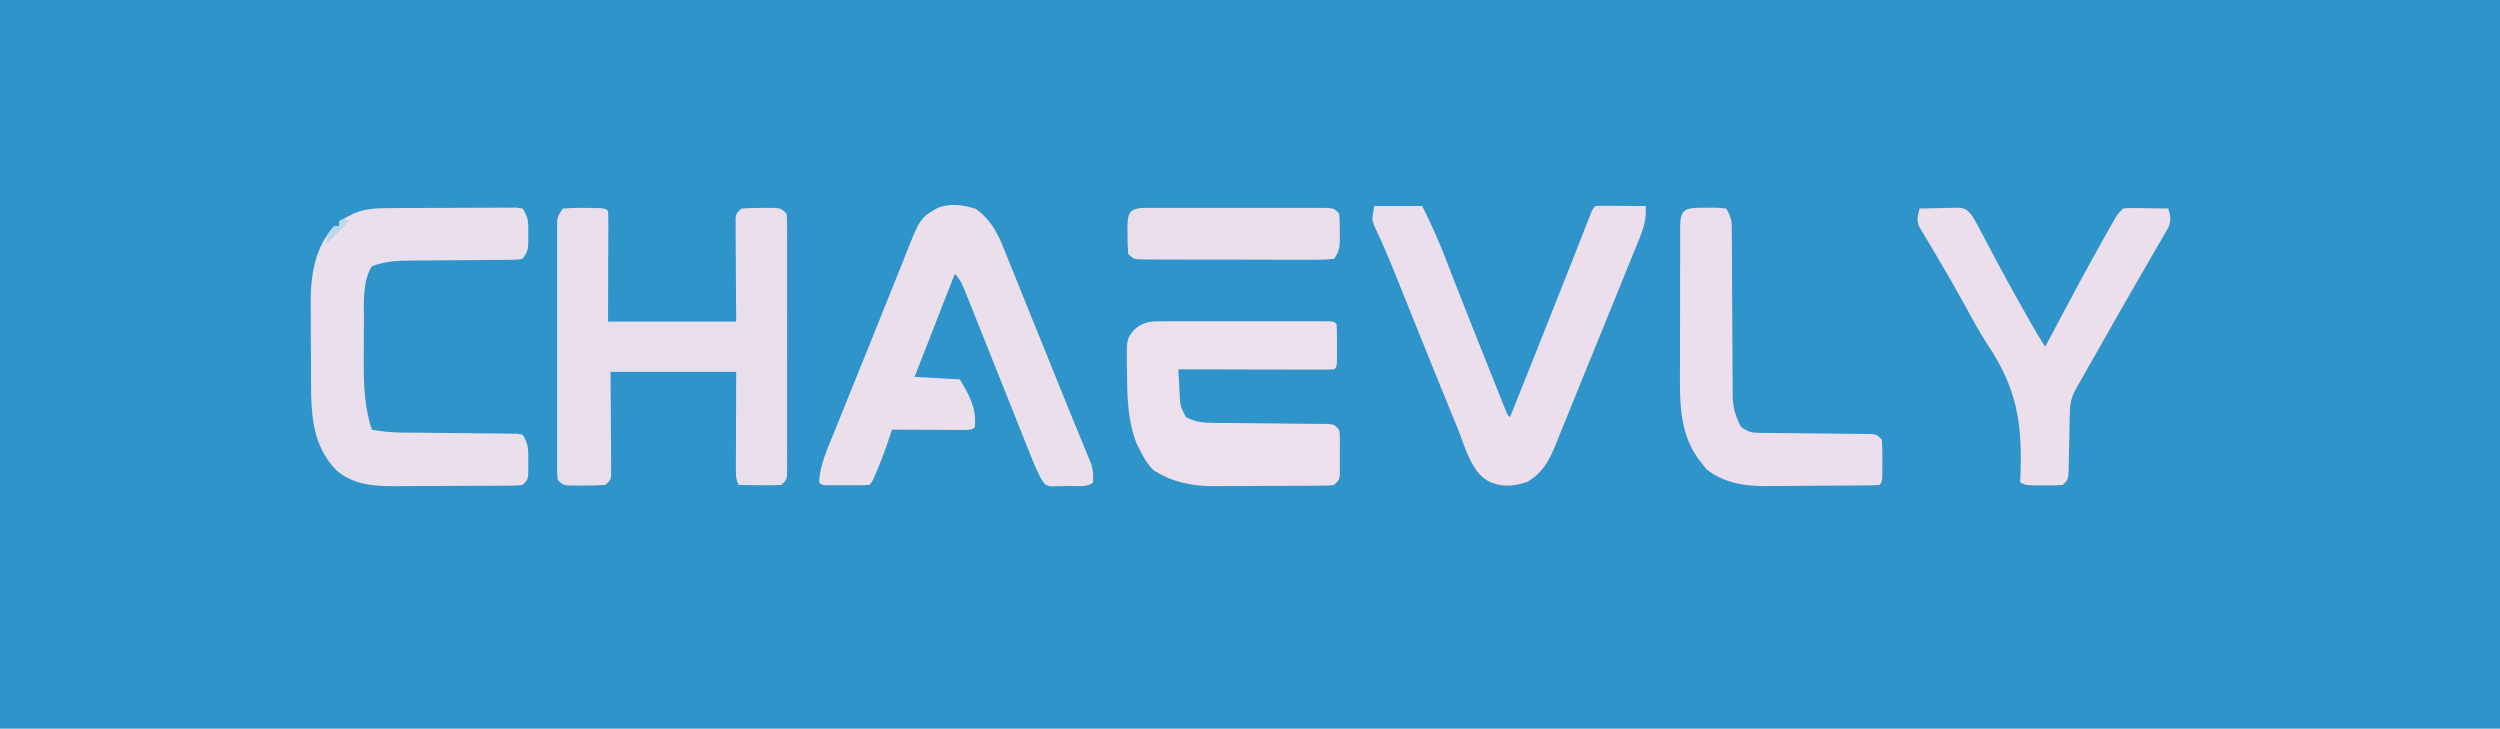
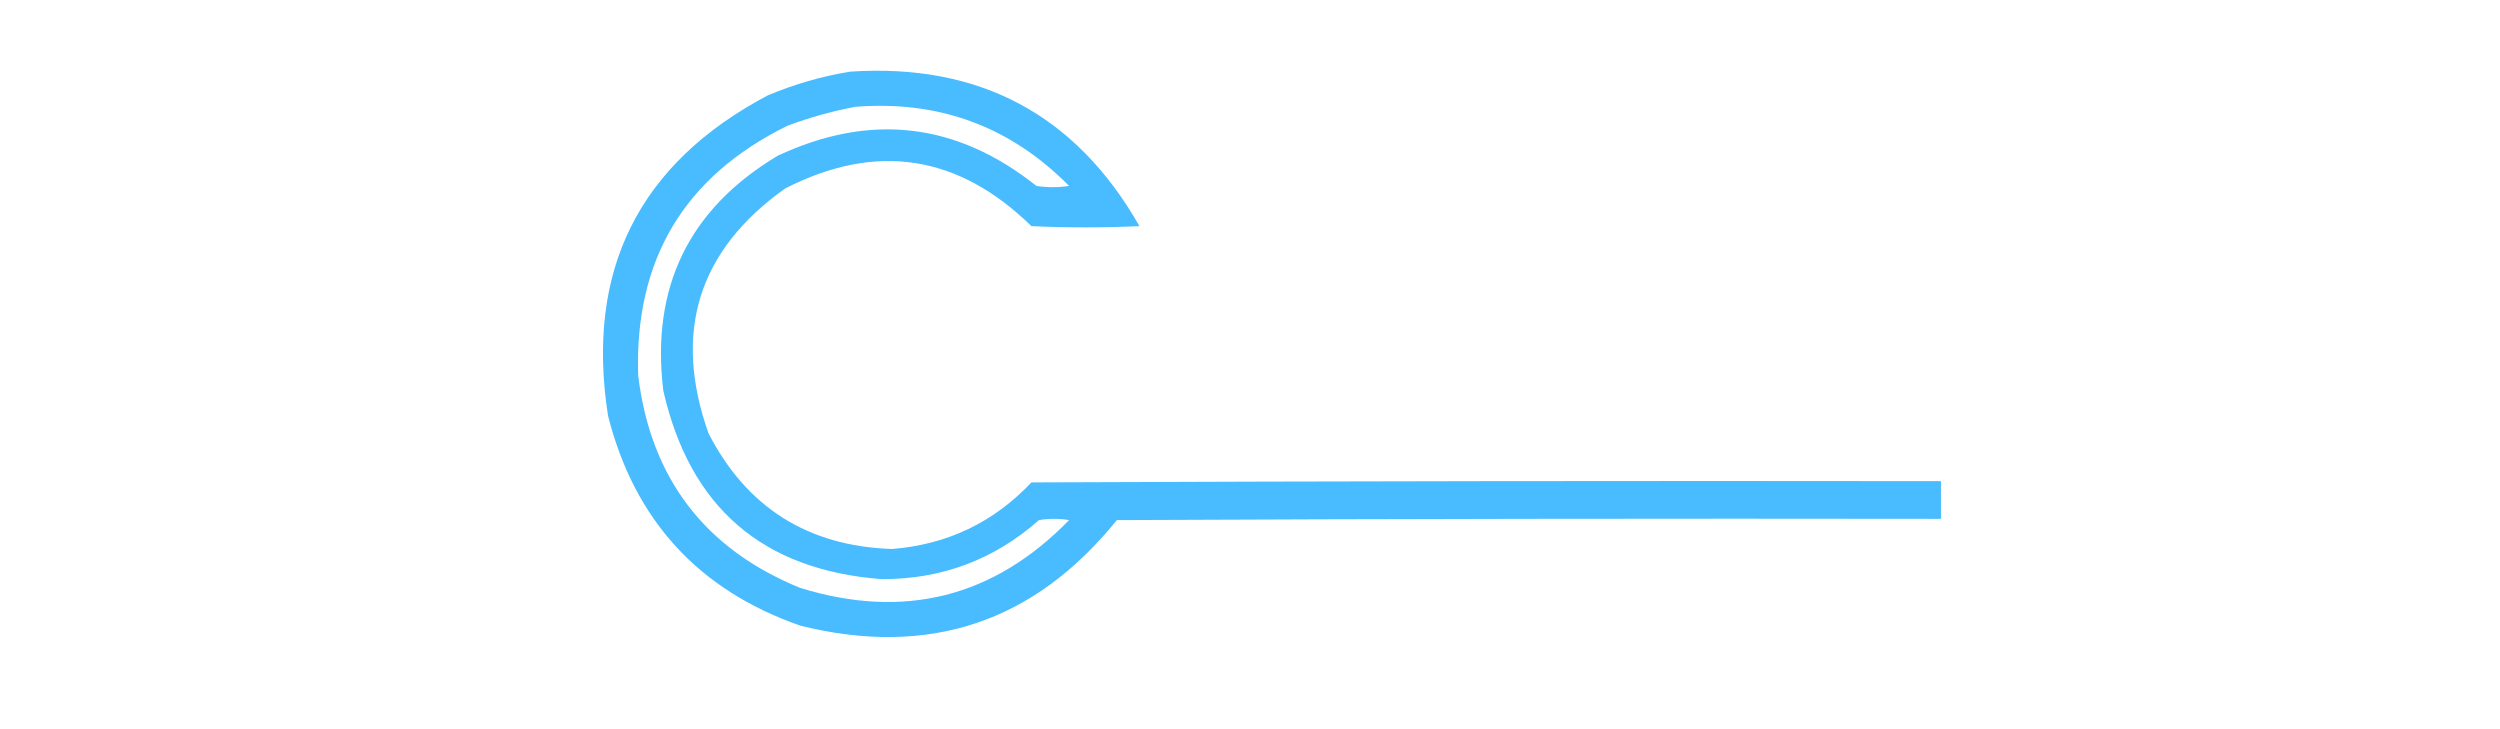
- <svg xmlns="http://www.w3.org/2000/svg" version="1.1" width="995" height="290">
-   <path d="M0 0 C328.35 0 656.7 0 995 0 C995 95.7 995 191.4 995 290 C666.65 290 338.3 290 0 290 C0 194.3 0 98.6 0 0 Z " fill="#2E94C9" transform="translate(0,0)" />
-   <path d="M0 0 C2.934 -0.248 5.636 -0.326 8.562 -0.25 C9.753 -0.242 9.753 -0.242 10.967 -0.234 C16.846 -0.154 16.846 -0.154 18 1 C18.093 2.382 18.117 3.768 18.114 5.153 C18.113 6.046 18.113 6.939 18.113 7.859 C18.105 9.277 18.105 9.277 18.098 10.723 C18.097 11.587 18.096 12.451 18.095 13.341 C18.089 16.581 18.075 19.822 18.062 23.062 C18.042 30.302 18.021 37.541 18 45 C34.83 45 51.66 45 69 45 C68.921 30.939 68.921 30.939 68.82 16.877 C68.814 15.119 68.809 13.36 68.805 11.602 C68.794 10.683 68.784 9.765 68.774 8.819 C68.773 7.51 68.773 7.51 68.773 6.174 C68.769 5.415 68.764 4.655 68.759 3.873 C69 2 69 2 71 0 C73.709 -0.199 76.293 -0.278 79 -0.25 C80.106 -0.262 80.106 -0.262 81.234 -0.273 C86.747 -0.253 86.747 -0.253 89 2 C89.252 3.896 89.252 3.896 89.254 6.251 C89.26 7.143 89.265 8.035 89.271 8.954 C89.267 9.934 89.263 10.915 89.259 11.926 C89.262 12.957 89.266 13.988 89.269 15.05 C89.278 18.471 89.272 21.892 89.266 25.312 C89.267 27.681 89.269 30.05 89.271 32.419 C89.274 37.389 89.27 42.359 89.261 47.329 C89.249 53.712 89.256 60.095 89.268 66.477 C89.275 71.37 89.273 76.264 89.268 81.157 C89.266 83.511 89.268 85.865 89.273 88.219 C89.278 91.504 89.27 94.789 89.259 98.074 C89.263 99.055 89.267 100.036 89.271 101.046 C89.265 101.938 89.26 102.83 89.254 103.749 C89.253 104.526 89.252 105.303 89.252 106.104 C89 108 89 108 87 110 C84.091 110.145 81.28 110.186 78.375 110.125 C77.573 110.116 76.771 110.107 75.945 110.098 C73.963 110.074 71.982 110.038 70 110 C68.846 107.692 68.879 106.392 68.886 103.826 C68.887 102.953 68.887 102.08 68.887 101.181 C68.892 100.263 68.897 99.344 68.902 98.398 C68.903 97.555 68.904 96.712 68.905 95.843 C68.911 92.687 68.925 89.531 68.938 86.375 C68.958 79.321 68.979 72.267 69 65 C52.5 65 36 65 19 65 C19.079 79.061 19.079 79.061 19.18 93.123 C19.186 94.881 19.191 96.64 19.195 98.398 C19.206 99.317 19.216 100.235 19.226 101.181 C19.227 102.054 19.227 102.926 19.227 103.826 C19.231 104.585 19.236 105.345 19.241 106.127 C19 108 19 108 17 110 C14.127 110.199 11.371 110.278 8.5 110.25 C7.322 110.262 7.322 110.262 6.121 110.273 C0.253 110.253 0.253 110.253 -2 108 C-2.252 106.122 -2.252 106.122 -2.254 103.793 C-2.26 102.912 -2.265 102.03 -2.271 101.121 C-2.267 100.151 -2.263 99.181 -2.259 98.182 C-2.262 97.162 -2.266 96.143 -2.269 95.092 C-2.278 91.709 -2.272 88.325 -2.266 84.941 C-2.267 82.597 -2.269 80.253 -2.271 77.909 C-2.274 72.99 -2.27 68.072 -2.261 63.153 C-2.249 56.84 -2.256 50.527 -2.268 44.214 C-2.275 39.371 -2.273 34.528 -2.268 29.686 C-2.266 27.358 -2.268 25.03 -2.273 22.702 C-2.278 19.45 -2.27 16.199 -2.259 12.948 C-2.263 11.98 -2.267 11.012 -2.271 10.014 C-2.265 9.13 -2.26 8.245 -2.254 7.334 C-2.253 6.565 -2.252 5.796 -2.252 5.003 C-2 3 -2 3 0 0 Z " fill="#E9DEEC" transform="translate(224,83)" />
-   <path d="M0 0 C7.281 5.08 9.76 12.122 12.938 20.125 C13.446 21.383 13.956 22.64 14.466 23.897 C15.593 26.678 16.713 29.461 17.829 32.246 C19.837 37.254 21.867 42.252 23.898 47.25 C27.182 55.332 30.451 63.421 33.712 71.512 C35.537 76.037 37.372 80.558 39.227 85.07 C39.965 86.866 40.699 88.664 41.433 90.462 C42.281 92.538 43.135 94.612 43.997 96.683 C44.542 98.025 44.542 98.025 45.098 99.395 C45.564 100.525 45.564 100.525 46.039 101.679 C46.78 104.188 46.872 106.272 46.688 108.875 C44.51 111.052 39.817 110.199 36.812 110.25 C35.569 110.306 35.569 110.306 34.301 110.363 C33.503 110.375 32.705 110.386 31.883 110.398 C30.785 110.428 30.785 110.428 29.665 110.458 C27.688 109.875 27.688 109.875 26.261 107.814 C24.428 104.39 22.957 100.877 21.533 97.271 C21.233 96.522 20.934 95.774 20.625 95.002 C19.978 93.385 19.333 91.766 18.69 90.147 C17.673 87.587 16.65 85.028 15.626 82.47 C13.084 76.121 10.552 69.768 8.02 63.415 C5.878 58.038 3.731 52.662 1.578 47.288 C0.569 44.765 -0.434 42.239 -1.436 39.713 C-2.053 38.172 -2.67 36.632 -3.287 35.091 C-3.565 34.386 -3.843 33.681 -4.13 32.955 C-5.271 30.123 -6.13 28.057 -8.312 25.875 C-13.592 39.405 -18.872 52.935 -24.312 66.875 C-18.372 67.205 -12.432 67.535 -6.312 67.875 C-2.416 74.369 0.304 79.171 -0.312 86.875 C-1.312 87.875 -1.312 87.875 -4.364 87.989 C-5.712 87.988 -7.061 87.983 -8.41 87.973 C-9.473 87.971 -9.473 87.971 -10.558 87.968 C-12.831 87.963 -15.103 87.95 -17.375 87.938 C-18.912 87.932 -20.449 87.928 -21.986 87.924 C-25.762 87.913 -29.537 87.896 -33.312 87.875 C-33.592 88.736 -33.592 88.736 -33.876 89.615 C-35.406 94.278 -37.036 98.848 -38.938 103.375 C-39.363 104.396 -39.788 105.417 -40.227 106.469 C-41.312 108.875 -41.312 108.875 -42.312 109.875 C-43.716 109.974 -45.124 110.006 -46.531 110.008 C-47.805 110.01 -47.805 110.01 -49.105 110.012 C-49.999 110.008 -50.892 110.004 -51.812 110 C-52.706 110.004 -53.599 110.008 -54.52 110.012 C-55.369 110.01 -56.219 110.009 -57.094 110.008 C-57.878 110.007 -58.663 110.006 -59.471 110.004 C-61.312 109.875 -61.312 109.875 -62.312 108.875 C-61.974 101.859 -59.076 95.698 -56.457 89.262 C-55.958 88.018 -55.459 86.775 -54.961 85.531 C-53.632 82.22 -52.294 78.913 -50.953 75.607 C-49.848 72.879 -48.747 70.149 -47.646 67.419 C-45.463 62.006 -43.276 56.596 -41.082 51.187 C-38.645 45.178 -36.224 39.162 -33.828 33.136 C-32.57 29.975 -31.302 26.818 -30.03 23.663 C-29.475 22.28 -28.925 20.896 -28.379 19.509 C-22.103 3.596 -22.103 3.596 -15.28 -0.279 C-10.459 -2.351 -4.838 -1.643 0 0 Z " fill="#ECDFEC" transform="translate(388.3125,83.125)" />
-   <path d="M0 0 C1.792 -0.014 1.792 -0.014 3.619 -0.029 C5.54 -0.035 5.54 -0.035 7.499 -0.042 C8.819 -0.048 10.139 -0.053 11.499 -0.059 C14.286 -0.07 17.072 -0.076 19.858 -0.079 C23.433 -0.085 27.007 -0.109 30.582 -0.137 C33.992 -0.16 37.402 -0.162 40.812 -0.167 C42.098 -0.179 43.385 -0.192 44.71 -0.204 C45.895 -0.201 47.08 -0.198 48.301 -0.195 C49.87 -0.201 49.87 -0.201 51.472 -0.206 C52.702 -0.024 52.702 -0.024 53.956 0.161 C56.409 3.84 56.225 5.784 56.206 10.161 C56.214 12.017 56.214 12.017 56.222 13.911 C55.956 17.161 55.956 17.161 53.956 20.161 C51.751 20.546 51.751 20.546 48.975 20.562 C47.937 20.575 46.898 20.588 45.829 20.602 C44.702 20.602 43.575 20.602 42.413 20.603 C41.256 20.616 40.099 20.629 38.907 20.643 C35.195 20.684 31.482 20.705 27.769 20.724 C24.074 20.747 20.379 20.776 16.684 20.815 C14.382 20.84 12.08 20.855 9.779 20.859 C4.154 20.913 -0.781 21.078 -6.044 23.161 C-9.746 29.051 -9.202 37.211 -9.212 43.989 C-9.215 44.819 -9.218 45.649 -9.222 46.503 C-9.227 48.251 -9.229 49.999 -9.229 51.748 C-9.231 54.389 -9.249 57.031 -9.268 59.673 C-9.301 69.445 -9.167 78.791 -6.044 88.161 C-2.131 88.885 1.586 89.291 5.563 89.319 C6.637 89.329 7.711 89.339 8.818 89.35 C10.534 89.361 10.534 89.361 12.284 89.372 C14.717 89.4 17.149 89.429 19.581 89.458 C23.409 89.499 27.236 89.536 31.064 89.562 C34.763 89.59 38.461 89.636 42.159 89.685 C43.887 89.689 43.887 89.689 45.65 89.694 C47.243 89.719 47.243 89.719 48.867 89.745 C50.273 89.757 50.273 89.757 51.706 89.769 C52.82 89.963 52.82 89.963 53.956 90.161 C56.381 93.798 56.254 96.523 56.206 100.724 C56.218 101.751 56.218 101.751 56.23 102.8 C56.21 107.908 56.21 107.908 53.956 110.161 C51.429 110.429 51.429 110.429 48.197 110.452 C46.988 110.464 45.779 110.477 44.533 110.49 C42.562 110.494 42.562 110.494 40.55 110.497 C39.187 110.503 37.824 110.51 36.46 110.517 C33.595 110.529 30.73 110.533 27.865 110.532 C24.218 110.532 20.572 110.559 16.925 110.593 C14.104 110.616 11.284 110.62 8.462 110.619 C6.472 110.622 4.481 110.644 2.491 110.666 C-5.848 110.624 -13.607 109.995 -20.149 104.342 C-29.484 94.816 -30.199 82.81 -30.247 70.185 C-30.253 69.023 -30.258 67.861 -30.264 66.664 C-30.274 64.208 -30.28 61.752 -30.284 59.296 C-30.294 55.57 -30.325 51.844 -30.356 48.118 C-30.363 45.724 -30.368 43.329 -30.372 40.935 C-30.384 39.834 -30.397 38.734 -30.409 37.6 C-30.378 26.528 -28.738 15.648 -21.044 7.161 C-20.384 7.161 -19.724 7.161 -19.044 7.161 C-19.044 6.501 -19.044 5.841 -19.044 5.161 C-17.819 4.508 -16.588 3.864 -15.356 3.224 C-14.672 2.864 -13.987 2.504 -13.282 2.134 C-8.936 0.245 -4.695 0.031 0 0 Z " fill="#EADFEC" transform="translate(154.0437,82.83887)" />
-   <path d="M0 0 C6.27 0 12.54 0 19 0 C22.695 7.136 25.812 14.313 28.688 21.812 C29.635 24.253 30.584 26.693 31.535 29.133 C31.795 29.8 32.054 30.467 32.322 31.154 C35.96 40.487 39.674 49.79 43.39 59.093 C44.214 61.158 45.037 63.223 45.859 65.288 C47.021 68.208 48.186 71.125 49.352 74.043 C49.705 74.933 50.059 75.824 50.423 76.741 C50.748 77.552 51.074 78.364 51.409 79.2 C51.693 79.913 51.977 80.625 52.27 81.36 C52.884 83.004 52.884 83.004 54 84 C61.8 64.575 69.524 45.121 77.211 25.651 C77.565 24.755 77.919 23.858 78.283 22.935 C78.943 21.264 79.602 19.593 80.261 17.923 C80.863 16.399 81.465 14.876 82.069 13.353 C82.744 11.647 83.415 9.94 84.083 8.232 C84.441 7.324 84.799 6.415 85.168 5.479 C85.494 4.647 85.821 3.815 86.157 2.957 C87 1 87 1 88 0 C89.489 -0.087 90.981 -0.107 92.473 -0.098 C93.372 -0.094 94.271 -0.091 95.197 -0.088 C96.616 -0.075 96.616 -0.075 98.062 -0.062 C99.487 -0.056 99.487 -0.056 100.939 -0.049 C103.293 -0.037 105.646 -0.021 108 0 C108.3 4.931 107.349 8.352 105.497 12.91 C105.23 13.574 104.963 14.239 104.688 14.924 C103.805 17.117 102.906 19.305 102.008 21.492 C101.381 23.04 100.754 24.588 100.129 26.137 C98.475 30.225 96.809 34.308 95.14 38.39 C93.481 42.453 91.835 46.522 90.188 50.59 C87.344 57.607 84.482 64.618 81.608 71.623 C79.72 76.229 77.854 80.843 75.999 85.462 C75.122 87.623 74.245 89.784 73.367 91.945 C72.99 92.897 72.613 93.849 72.225 94.829 C69.568 101.317 66.987 106.309 60.688 109.875 C55.125 111.572 50.58 112.08 45.25 109.438 C38.462 105.731 35.79 95.009 33.062 88.312 C32.567 87.106 32.071 85.899 31.56 84.656 C25.092 68.887 18.744 53.067 12.387 37.253 C11.948 36.163 11.509 35.072 11.056 33.949 C10.201 31.823 9.347 29.698 8.494 27.571 C6.727 23.183 4.944 18.812 2.999 14.5 C2.562 13.526 2.562 13.526 2.117 12.534 C1.378 10.906 0.619 9.288 -0.141 7.67 C-1 5 -1 5 0 0 Z " fill="#ECDEEC" transform="translate(547,82)" />
-   <path d="M0 0 C0.73 -0.002 1.46 -0.004 2.213 -0.005 C4.632 -0.01 7.051 -0.007 9.47 -0.003 C11.147 -0.004 12.823 -0.005 14.499 -0.006 C18.014 -0.008 21.529 -0.006 25.043 -0.001 C29.559 0.005 34.074 0.001 38.589 -0.005 C42.051 -0.008 45.512 -0.007 48.973 -0.004 C50.639 -0.004 52.304 -0.005 53.97 -0.007 C56.292 -0.009 58.615 -0.006 60.938 0 C61.632 -0.002 62.327 -0.004 63.042 -0.006 C67.79 0.015 67.79 0.015 68.904 1.129 C69.004 3.973 69.043 6.786 69.029 9.629 C69.033 10.427 69.037 11.225 69.041 12.047 C69.031 18.003 69.031 18.003 67.904 19.129 C65.971 19.223 64.034 19.247 62.099 19.243 C60.858 19.243 59.617 19.243 58.338 19.243 C56.973 19.238 55.609 19.232 54.244 19.227 C52.855 19.225 51.467 19.224 50.078 19.223 C46.417 19.219 42.756 19.209 39.095 19.198 C35.361 19.188 31.628 19.183 27.894 19.178 C20.564 19.167 13.234 19.15 5.904 19.129 C6.018 21.547 6.145 23.963 6.279 26.379 C6.31 27.061 6.341 27.743 6.373 28.446 C6.611 33.636 6.611 33.636 8.904 38.129 C12.421 40.029 15.44 40.386 19.397 40.417 C20.471 40.43 21.546 40.443 22.652 40.457 C24.376 40.465 24.376 40.465 26.135 40.473 C27.321 40.488 28.508 40.502 29.731 40.517 C34.806 40.58 39.881 40.619 44.957 40.661 C48.662 40.695 52.367 40.74 56.072 40.786 C57.805 40.794 57.805 40.794 59.573 40.802 C61.17 40.822 61.17 40.822 62.799 40.842 C63.739 40.85 64.679 40.857 65.647 40.864 C67.904 41.129 67.904 41.129 69.904 43.129 C70.163 45.161 70.163 45.161 70.17 47.629 C70.174 48.96 70.174 48.96 70.177 50.317 C70.17 51.245 70.162 52.173 70.154 53.129 C70.166 54.522 70.166 54.522 70.177 55.942 C70.175 56.829 70.172 57.716 70.17 58.629 C70.167 59.444 70.165 60.259 70.163 61.098 C69.904 63.129 69.904 63.129 67.904 65.129 C65.536 65.397 65.536 65.397 62.527 65.42 C61.402 65.433 60.276 65.445 59.117 65.459 C57.281 65.462 57.281 65.462 55.408 65.465 C53.52 65.475 53.52 65.475 51.594 65.486 C48.922 65.496 46.25 65.501 43.577 65.5 C40.181 65.5 36.786 65.527 33.391 65.562 C30.126 65.589 26.861 65.588 23.595 65.59 C22.39 65.605 21.184 65.619 19.942 65.634 C11.033 65.586 3.505 64.052 -4.084 59.231 C-6.404 56.808 -7.803 54.513 -9.283 51.504 C-9.772 50.543 -10.261 49.581 -10.764 48.59 C-14.243 39.551 -14.488 30.481 -14.533 20.879 C-14.566 19.639 -14.599 18.399 -14.633 17.122 C-14.693 7.032 -14.693 7.032 -11.694 3.333 C-7.71 -0.046 -5.03 -0.015 0 0 Z " fill="#EDDFEC" transform="translate(463.0959,127.8706)" />
-   <path d="M0 0 C2.938 -0.081 5.874 -0.14 8.812 -0.188 C9.646 -0.213 10.479 -0.238 11.338 -0.264 C12.542 -0.278 12.542 -0.278 13.77 -0.293 C14.877 -0.317 14.877 -0.317 16.007 -0.341 C18.642 0.11 19.358 0.908 21 3 C22.018 4.694 22.978 6.423 23.898 8.172 C24.454 9.219 25.01 10.265 25.583 11.344 C26.47 13.03 26.47 13.03 27.375 14.75 C28.626 17.101 29.878 19.452 31.133 21.801 C31.451 22.398 31.77 22.995 32.098 23.61 C35.394 29.768 38.807 35.86 42.25 41.938 C42.798 42.907 43.347 43.877 43.912 44.876 C45.866 48.318 47.804 51.706 50 55 C50.625 53.817 50.625 53.817 51.262 52.611 C58.507 38.92 65.768 25.244 73.375 11.75 C73.915 10.788 74.456 9.825 75.012 8.834 C75.511 7.955 76.01 7.077 76.523 6.172 C76.956 5.41 77.388 4.648 77.833 3.862 C79 2 79 2 81 0 C82.879 -0.227 82.879 -0.227 85.133 -0.195 C86.341 -0.186 86.341 -0.186 87.574 -0.176 C88.837 -0.151 88.837 -0.151 90.125 -0.125 C91.399 -0.111 91.399 -0.111 92.699 -0.098 C94.8 -0.074 96.9 -0.038 99 0 C99.913 3.011 100.173 4.555 99.019 7.529 C98.246 8.861 98.246 8.861 97.457 10.219 C96.884 11.222 96.311 12.226 95.72 13.26 C94.776 14.864 94.776 14.864 93.812 16.5 C93.172 17.614 92.531 18.728 91.871 19.876 C90.554 22.166 89.231 24.451 87.901 26.733 C85.704 30.508 83.54 34.299 81.379 38.094 C79.937 40.627 78.488 43.155 77.039 45.684 C73.61 51.674 70.209 57.679 66.812 63.688 C65.964 65.186 65.964 65.186 65.099 66.715 C64.578 67.638 64.057 68.561 63.52 69.512 C63.057 70.331 62.594 71.151 62.116 71.995 C59.924 75.933 59.837 78.557 59.754 83.125 C59.721 84.568 59.688 86.01 59.654 87.453 C59.607 89.731 59.562 92.009 59.523 94.287 C59.484 96.483 59.432 98.679 59.379 100.875 C59.354 102.192 59.329 103.51 59.303 104.867 C59 108 59 108 57 110 C54.458 110.172 52.039 110.233 49.5 110.188 C48.81 110.187 48.121 110.186 47.41 110.186 C42.281 110.141 42.281 110.141 40 109 C40.043 108.131 40.086 107.263 40.13 106.367 C40.931 85.633 38.832 71.665 26.968 54.014 C23.644 48.924 20.79 43.581 17.875 38.25 C14.461 32.102 11.009 25.984 7.418 19.938 C6.853 18.978 6.288 18.019 5.706 17.03 C4.638 15.224 3.559 13.425 2.466 11.634 C1.758 10.431 1.758 10.431 1.035 9.203 C0.616 8.509 0.197 7.814 -0.234 7.099 C-1.217 4.405 -0.762 2.719 0 0 Z " fill="#EDDEEC" transform="translate(764,83)" />
-   <path d="M0 0 C1.106 0.005 1.106 0.005 2.234 0.01 C2.972 -0.006 3.709 -0.022 4.469 -0.039 C6.609 -0.041 6.609 -0.041 10.234 0.322 C12.626 3.909 12.521 6.479 12.506 10.62 C12.511 11.36 12.516 12.101 12.521 12.863 C12.532 14.471 12.537 16.078 12.539 17.686 C12.543 20.233 12.56 22.781 12.58 25.329 C12.635 32.573 12.666 39.817 12.691 47.061 C12.707 51.493 12.737 55.925 12.775 60.357 C12.787 62.043 12.793 63.728 12.793 65.414 C12.793 67.778 12.812 70.142 12.834 72.507 C12.829 73.197 12.825 73.887 12.82 74.598 C12.894 79.594 13.929 82.972 16.234 87.322 C19.493 89.495 20.45 89.579 24.225 89.609 C25.746 89.629 25.746 89.629 27.299 89.65 C28.393 89.655 29.486 89.661 30.613 89.666 C31.736 89.681 32.859 89.695 34.016 89.71 C38.83 89.773 43.645 89.812 48.459 89.854 C51.969 89.888 55.478 89.933 58.988 89.979 C60.084 89.984 61.18 89.989 62.309 89.995 C63.826 90.015 63.826 90.015 65.373 90.035 C66.266 90.042 67.158 90.05 68.078 90.057 C70.234 90.322 70.234 90.322 72.234 92.322 C72.406 95.214 72.467 97.997 72.422 100.885 C72.421 102.075 72.421 102.075 72.42 103.289 C72.375 109.182 72.375 109.182 71.234 110.322 C69.575 110.437 67.91 110.482 66.247 110.499 C65.181 110.512 64.115 110.525 63.018 110.538 C61.854 110.546 60.691 110.553 59.492 110.561 C58.299 110.569 57.106 110.577 55.876 110.585 C53.339 110.599 50.802 110.61 48.265 110.617 C44.41 110.635 40.557 110.678 36.703 110.723 C34.237 110.733 31.771 110.741 29.305 110.748 C28.162 110.766 27.018 110.783 25.841 110.801 C17.227 110.778 9.291 109.497 2.359 104.072 C1.658 103.165 0.957 102.257 0.234 101.322 C-0.194 100.769 -0.622 100.216 -1.062 99.646 C-8.737 88.743 -8.204 75.676 -8.129 62.939 C-8.128 61.19 -8.129 59.441 -8.13 57.692 C-8.13 54.053 -8.12 50.414 -8.102 46.774 C-8.079 42.105 -8.079 37.435 -8.085 32.766 C-8.089 29.166 -8.082 25.567 -8.072 21.967 C-8.068 20.244 -8.067 18.521 -8.069 16.797 C-8.069 14.402 -8.057 12.006 -8.04 9.611 C-8.043 8.898 -8.045 8.186 -8.048 7.451 C-7.977 0.976 -6.383 0.064 0 0 Z " fill="#ECDEEC" transform="translate(676.7656,82.67773)" />
-   <path d="M0 0 C1.107 0.006 1.107 0.006 2.236 0.012 C3.013 0.009 3.79 0.005 4.591 0.002 C7.168 -0.007 9.745 -0.001 12.321 0.005 C14.107 0.004 15.893 0.002 17.679 -0 C21.425 -0.003 25.171 0.001 28.917 0.01 C33.726 0.022 38.535 0.015 43.344 0.003 C47.033 -0.004 50.721 -0.002 54.41 0.003 C56.184 0.005 57.957 0.003 59.73 -0.002 C62.206 -0.007 64.682 0.001 67.157 0.012 C67.895 0.008 68.633 0.004 69.393 0 C74.468 0.043 74.468 0.043 76.696 2.271 C76.895 4.796 76.975 7.186 76.946 9.709 C76.958 10.73 76.958 10.73 76.97 11.773 C76.955 15.485 76.806 17.107 74.696 20.271 C72.105 20.568 69.751 20.67 67.157 20.643 C66.38 20.647 65.603 20.651 64.802 20.654 C62.225 20.663 59.648 20.649 57.071 20.634 C55.286 20.634 53.5 20.634 51.714 20.636 C47.968 20.636 44.222 20.625 40.476 20.607 C35.667 20.585 30.858 20.584 26.049 20.591 C22.36 20.594 18.672 20.587 14.983 20.578 C13.209 20.574 11.436 20.573 9.662 20.574 C7.187 20.575 4.711 20.562 2.236 20.546 C1.129 20.549 1.129 20.549 0 20.553 C-5.075 20.5 -5.075 20.5 -7.304 18.271 C-7.502 15.562 -7.582 12.978 -7.554 10.271 C-7.561 9.534 -7.569 8.796 -7.577 8.037 C-7.553 1.522 -6.575 0.055 0 0 Z " fill="#EBDEEC" transform="translate(456.3035,82.72894)" />
-   <path d="M0 0 C0.66 0.33 1.32 0.66 2 1 C-0.97 3.97 -3.94 6.94 -7 10 C-7 6.48 -6.296 5.561 -4 3 C-3.34 3 -2.68 3 -2 3 C-2 2.34 -2 1.68 -2 1 C-1.34 0.67 -0.68 0.34 0 0 Z " fill="#BAD9E8" transform="translate(137,87)" />
+ <svg xmlns="http://www.w3.org/2000/svg" version="1.1" width="995px" height="290px" style="shape-rendering:geometricPrecision; text-rendering:geometricPrecision; image-rendering:optimizeQuality; fill-rule:evenodd; clip-rule:evenodd">
+   <g>
+     <path style="opacity:0.919" fill="#38b6ff" d="M 338.5,28.5 C 389.892,25.151 428.226,45.651 453.5,90C 439.167,90.667 424.833,90.667 410.5,90C 381.38,61.52 348.713,56.52 312.5,75C 277.867,99.666 267.7,132.166 282,172.5C 297.225,202.02 321.558,217.353 355,218.5C 376.965,216.766 395.465,207.933 410.5,192C 531.166,191.5 651.833,191.333 772.5,191.5C 772.5,196.5 772.5,201.5 772.5,206.5C 663.166,206.333 553.833,206.5 444.5,207C 411.627,247.732 369.627,261.732 318.5,249C 278.05,234.883 252.55,207.049 242,165.5C 232.981,107.704 254.148,65.204 305.5,38C 316.242,33.469 327.242,30.303 338.5,28.5 Z M 340.5,42.5 C 373.837,39.886 402.17,50.386 425.5,74C 421.167,74.667 416.833,74.667 412.5,74C 380.724,48.737 346.391,44.737 309.5,62C 274.161,83.181 258.994,114.348 264,155.5C 274.547,201.936 303.547,226.936 351,230.5C 374.893,230.539 395.726,222.706 413.5,207C 417.5,206.333 421.5,206.333 425.5,207C 395.559,237.736 359.893,246.736 318.5,234C 280.489,218.494 258.989,190.327 254,149.5C 252.454,103.408 272.288,70.241 313.5,50C 322.417,46.691 331.417,44.191 340.5,42.5 Z" />
+   </g>
+   <g>
+     <path style="opacity:0.877" fill="#fefffe" d="M 572.5,85.5 C 575.325,85.081 577.491,86.081 579,88.5C 584.59,101.601 589.59,114.934 594,128.5C 594.995,131.126 595.328,133.793 595,136.5C 590.206,138.414 587.206,136.747 586,131.5C 585.187,129.564 584.687,127.564 584.5,125.5C 578.132,125.17 571.798,125.504 565.5,126.5C 564.119,130.146 562.452,133.646 560.5,137C 554.92,138.261 553.087,136.094 555,130.5C 559.377,114.858 565.21,99.858 572.5,85.5 Z M 574.5,99.5 C 577.072,105.216 579.072,111.216 580.5,117.5C 576.445,117.824 572.445,117.491 568.5,116.5C 570.509,110.805 572.509,105.138 574.5,99.5 Z" />
+   </g>
+   <g>
+     <path style="opacity:0.867" fill="#fefffe" d="M 486.5,86.5 C 491.58,86.25 496.58,86.75 501.5,88C 507.59,91.221 507.756,94.388 502,97.5C 490.766,91.622 483.099,94.622 479,106.5C 476.883,127.744 485.55,134.411 505,126.5C 508.875,127.636 509.541,129.969 507,133.5C 498.194,139.552 489.027,140.052 479.5,135C 469.136,124.996 466.636,113.163 472,99.5C 475.162,93.164 479.996,88.831 486.5,86.5 Z" />
+   </g>
+   <g>
+     <path style="opacity:0.868" fill="#fefffe" d="M 516.5,86.5 C 518.582,86.624 520.082,87.624 521,89.5C 521.499,95.491 521.666,101.491 521.5,107.5C 528.167,107.5 534.833,107.5 541.5,107.5C 541.334,101.824 541.501,96.157 542,90.5C 544.333,85.167 546.667,85.167 549,90.5C 549.667,105.167 549.667,119.833 549,134.5C 548.671,138.04 546.838,139.206 543.5,138C 542.874,137.25 542.374,136.416 542,135.5C 541.5,128.842 541.334,122.175 541.5,115.5C 534.833,115.5 528.167,115.5 521.5,115.5C 521.666,122.175 521.5,128.842 521,135.5C 519.776,138.473 517.776,139.14 515,137.5C 514.667,136.5 514.333,135.5 514,134.5C 513.333,120.167 513.333,105.833 514,91.5C 514.366,89.548 515.199,87.882 516.5,86.5 Z" />
+   </g>
+   <g>
+     <path style="opacity:0.866" fill="#fefffe" d="M 609.5,86.5 C 617.228,86.189 624.895,86.689 632.5,88C 633.833,90 633.833,92 632.5,94C 624.784,94.199 617.118,94.699 609.5,95.5C 608.508,99.783 608.174,104.116 608.5,108.5C 613.844,108.334 619.177,108.501 624.5,109C 627.556,112.445 626.89,114.778 622.5,116C 617.845,116.499 613.179,116.666 608.5,116.5C 608.174,120.884 608.508,125.217 609.5,129.5C 617.118,130.301 624.784,130.801 632.5,131C 635.371,133.84 635.037,136.174 631.5,138C 623.167,138.667 614.833,138.667 606.5,138C 604.714,137.215 603.214,136.049 602,134.5C 599.127,120.604 598.794,106.604 601,92.5C 601.309,91.234 601.809,90.067 602.5,89C 604.927,88.098 607.26,87.264 609.5,86.5 Z" />
+   </g>
+   <g>
+     <path style="opacity:0.886" fill="#fefffe" d="M 682.5,86.5 C 684.39,86.296 685.89,86.963 687,88.5C 688.573,102.186 688.74,115.853 687.5,129.5C 693.791,129.827 700.124,129.993 706.5,130C 707.935,132.267 707.602,134.267 705.5,136C 697.986,138.301 690.319,138.968 682.5,138C 682,137.5 681.5,137 681,136.5C 680.333,120.5 680.333,104.5 681,88.5C 681.717,87.956 682.217,87.289 682.5,86.5 Z" />
+   </g>
+   <g>
+     <path style="opacity:0.87" fill="#fefffe" d="M 637.5,87.5 C 639.467,87.261 641.301,87.594 643,88.5C 647.924,100.271 652.257,112.271 656,124.5C 660.136,112.424 664.47,100.424 669,88.5C 671,87.167 673,87.167 675,88.5C 674.804,96.107 673.137,103.44 670,110.5C 667.667,116.833 665.333,123.167 663,129.5C 661.776,132.796 659.942,135.629 657.5,138C 655.097,138.63 653.263,137.797 652,135.5C 644.177,120.214 639.344,104.214 637.5,87.5 Z" />
+   </g>
+   <g>
+     <path style="opacity:0.862" fill="#fefffe" d="M 710.5,87.5 C 713.97,86.875 716.804,87.875 719,90.5C 722.333,95.833 725.667,101.167 729,106.5C 733.043,100.247 737.21,94.08 741.5,88C 749.024,87.119 750.524,89.952 746,96.5C 741.754,101.991 737.754,107.658 734,113.5C 733.739,121.776 732.906,129.943 731.5,138C 729.299,138.825 727.466,138.325 726,136.5C 725.667,129.167 725.333,121.833 725,114.5C 719.071,106.972 713.905,98.972 709.5,90.5C 709.685,89.416 710.018,88.416 710.5,87.5 Z" />
+   </g>
+   <g>
+     <path style="opacity:0.613" fill="#fefffe" d="M 477.5,149.5 C 481.394,149.11 485.06,149.777 488.5,151.5C 488.167,152.5 487.5,153.167 486.5,153.5C 477.618,150.605 472.618,153.772 471.5,163C 472.76,172.384 477.926,175.551 487,172.5C 487.483,173.448 487.649,174.448 487.5,175.5C 472.205,178.035 466.372,171.702 470,156.5C 471.767,153.228 474.267,150.895 477.5,149.5 Z" />
+   </g>
+   <g>
+     <path style="opacity:0.663" fill="#fefffe" d="M 505.5,149.5 C 506.496,149.414 507.329,149.748 508,150.5C 508.5,158.159 508.666,165.826 508.5,173.5C 512.226,173.177 515.893,173.511 519.5,174.5C 514.88,175.493 510.214,175.827 505.5,175.5C 505.5,166.833 505.5,158.167 505.5,149.5 Z" />
+   </g>
+   <g>
+     <path style="opacity:0.863" fill="#fefffe" d="M 537.5,149.5 C 538.825,153.445 539.492,157.778 539.5,162.5C 539.167,166.833 538.833,171.167 538.5,175.5C 537.502,166.859 537.169,158.192 537.5,149.5 Z" />
+   </g>
+   <g>
+     <path style="opacity:0.672" fill="#fefffe" d="M 559.5,149.5 C 564.167,149.5 568.833,149.5 573.5,149.5C 573.5,150.5 573.5,151.5 573.5,152.5C 569.833,152.5 566.167,152.5 562.5,152.5C 562.5,155.5 562.5,158.5 562.5,161.5C 577.167,162.167 577.167,162.833 562.5,163.5C 562.5,166.833 562.5,170.167 562.5,173.5C 566.226,173.177 569.893,173.511 573.5,174.5C 568.88,175.493 564.214,175.827 559.5,175.5C 559.5,166.833 559.5,158.167 559.5,149.5 Z" />
+   </g>
+   <g>
+     <path style="opacity:0.674" fill="#fefffe" d="M 592.5,149.5 C 594.017,149.511 595.184,150.177 596,151.5C 600,157.5 604,163.5 608,169.5C 608.5,162.842 608.666,156.175 608.5,149.5C 609.5,149.5 610.5,149.5 611.5,149.5C 611.5,158.167 611.5,166.833 611.5,175.5C 609.61,175.703 608.11,175.037 607,173.5C 603,167.5 599,161.5 595,155.5C 594.831,162.191 594.331,168.858 593.5,175.5C 592.502,166.859 592.169,158.192 592.5,149.5 Z" />
+   </g>
+   <g>
+     <path style="opacity:0.718" fill="#fefffe" d="M 628.5,149.5 C 634.5,149.5 640.5,149.5 646.5,149.5C 646.5,150.5 646.5,151.5 646.5,152.5C 643.833,152.5 641.167,152.5 638.5,152.5C 637.833,183.167 637.167,183.167 636.5,152.5C 633.428,152.817 630.428,152.484 627.5,151.5C 627.863,150.817 628.196,150.15 628.5,149.5 Z" />
+   </g>
</svg>
